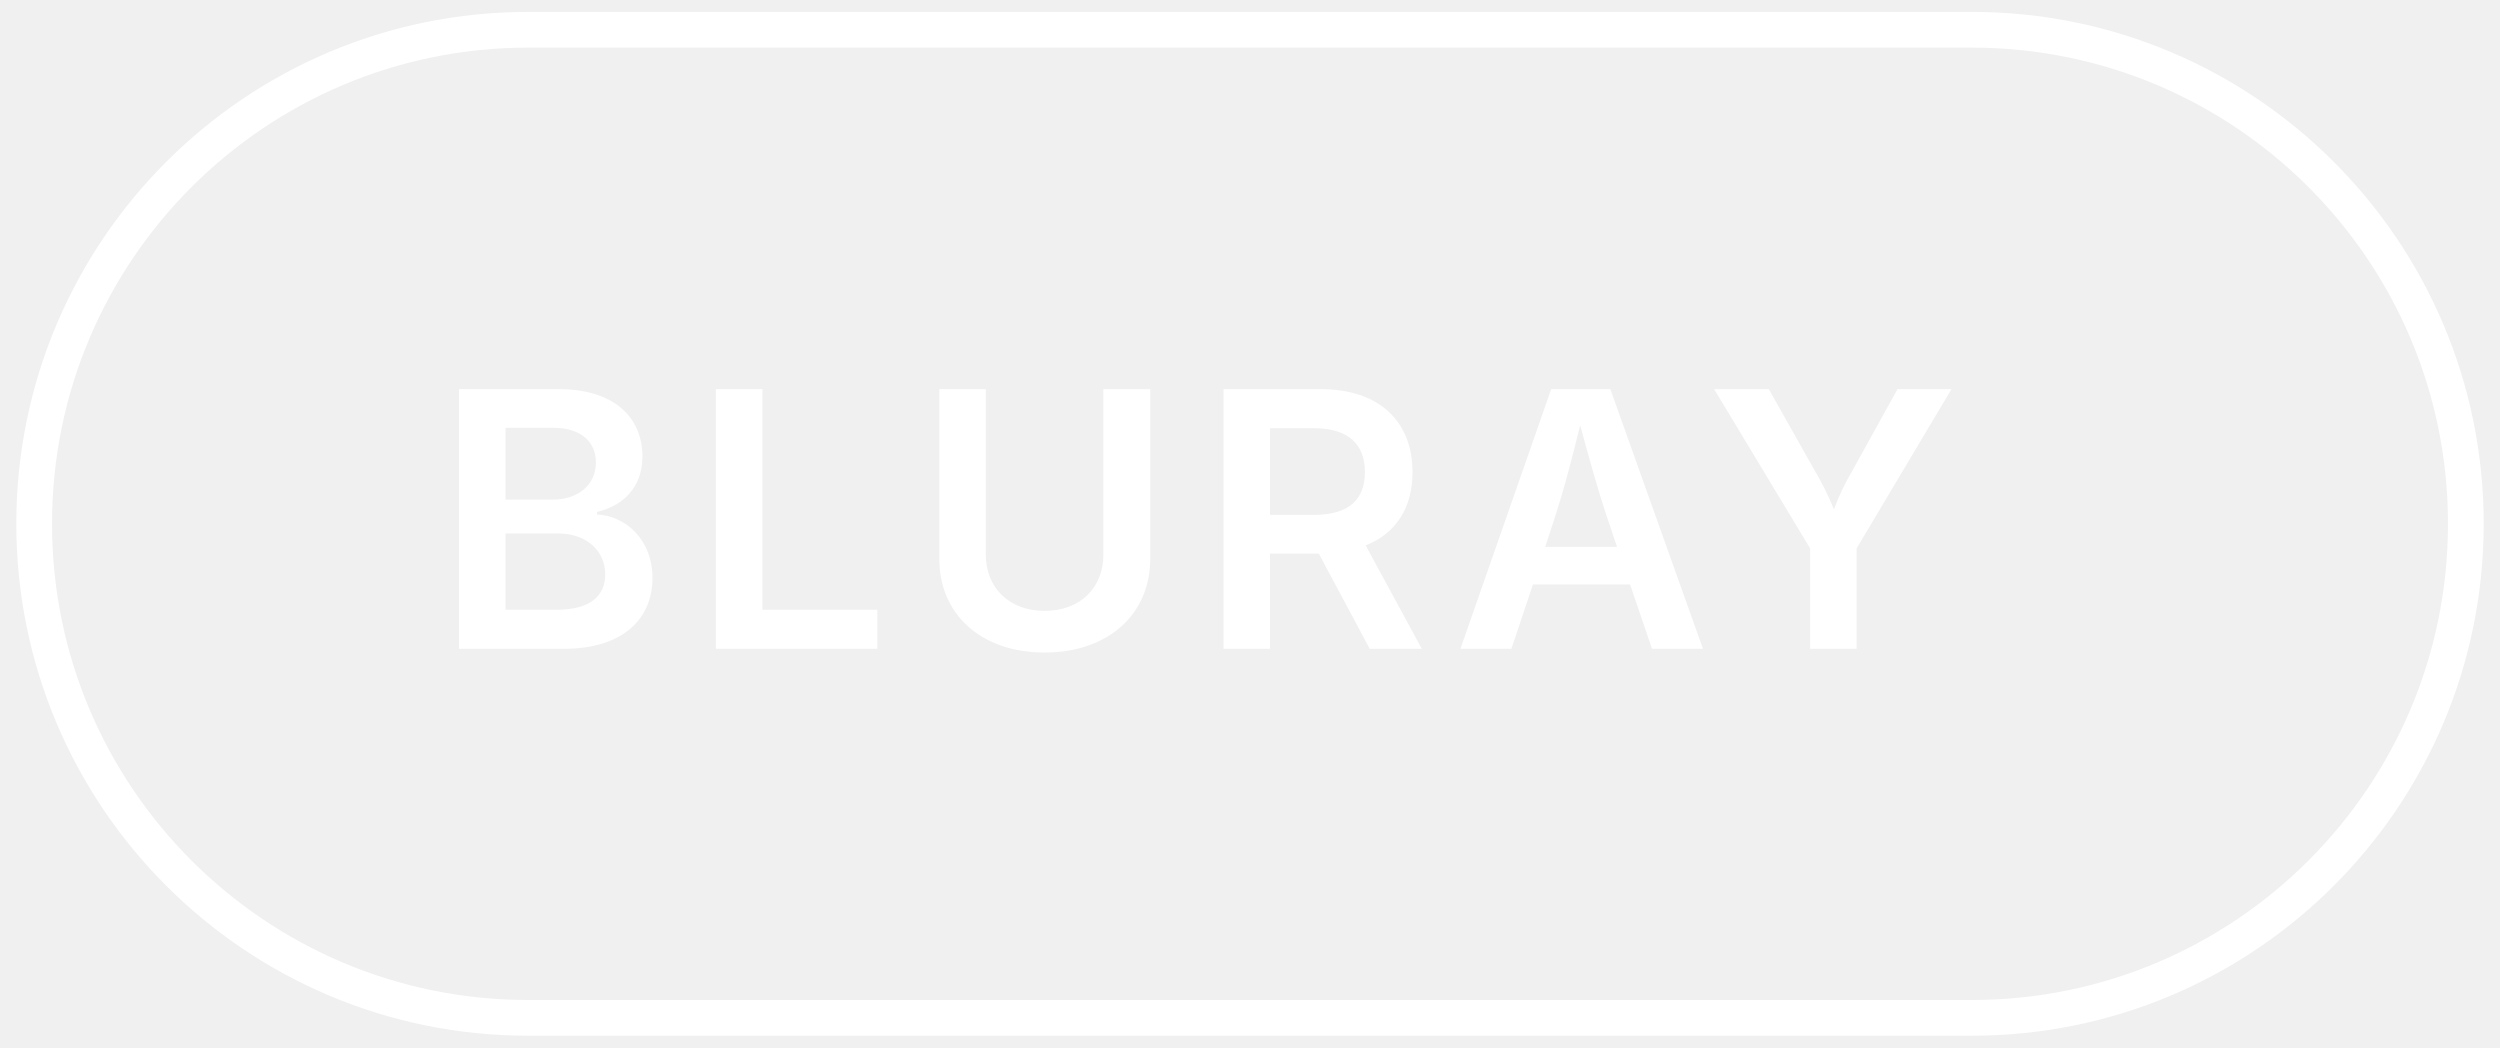
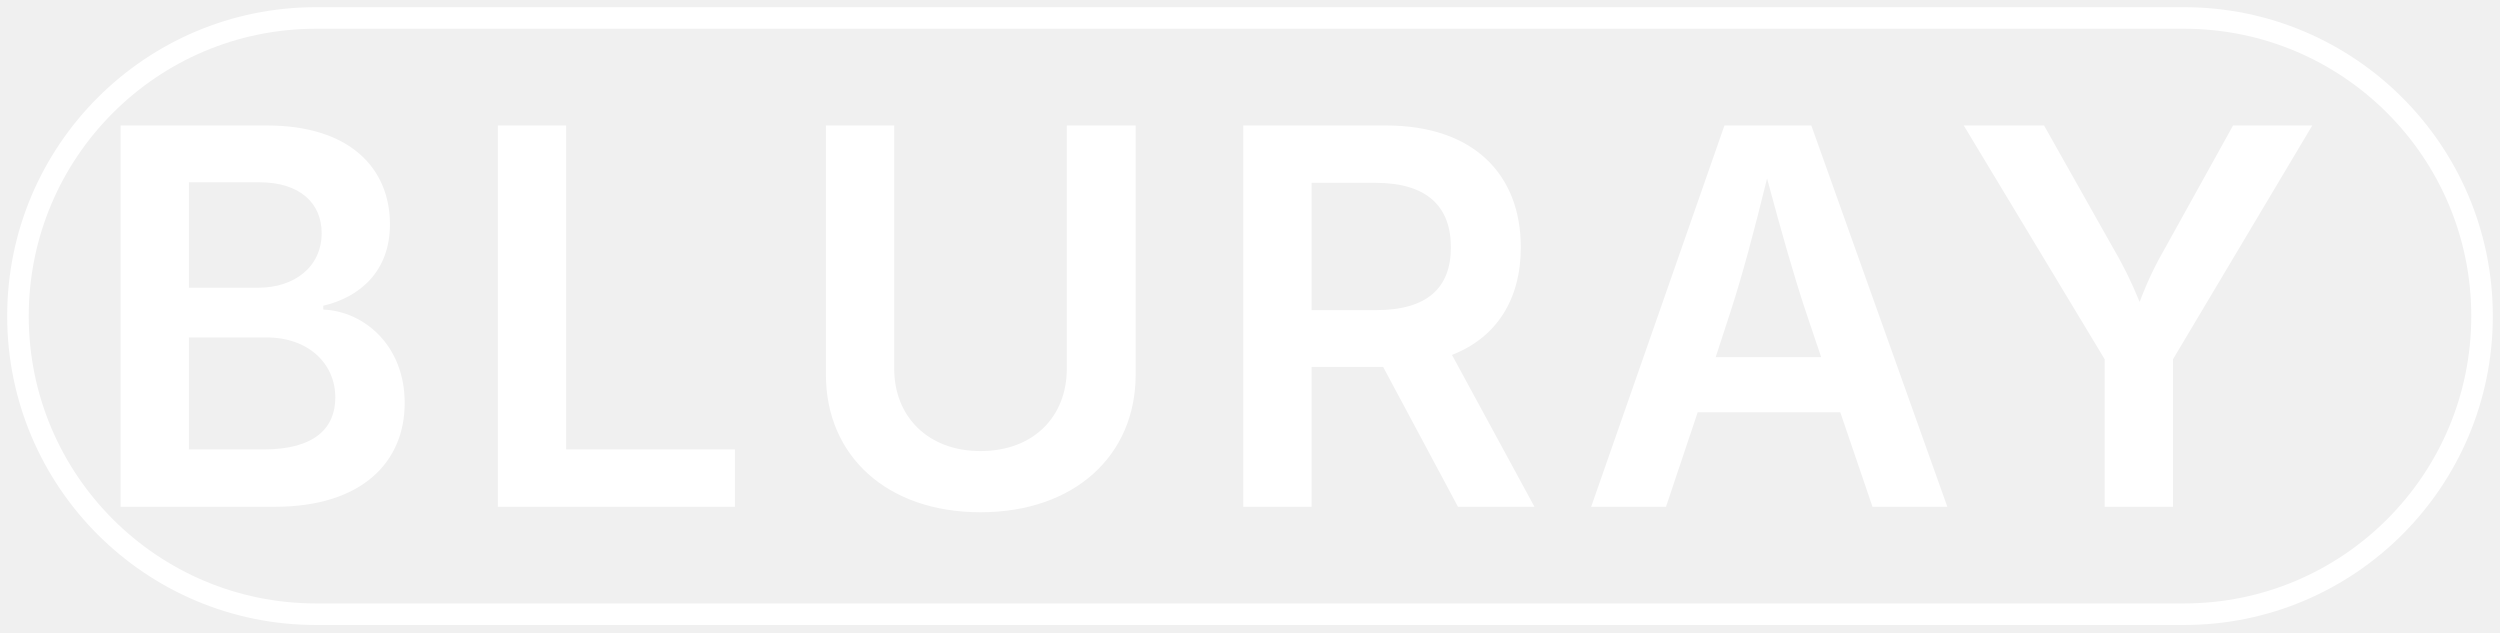
- <svg xmlns="http://www.w3.org/2000/svg" width="105" height="44" viewBox="0 0 104.63 44">
-   <rect x="1.25" y="1.25" width="102.13" height="41.5" rx="20.75" fill="none" stroke="#fff" stroke-width="1.5" />
-   <text x="18" y="27.25" font-family="Inter, Arial, Helvetica, sans-serif" font-weight="600" font-size="15" letter-spacing="0.9" fill="#fff">BLURAY</text>
+ <svg xmlns="http://www.w3.org/2000/svg" width="174" height="44" viewBox="0 0 174.00 44.0">
+   <rect x="1.25" y="1.25" width="171.5" height="41.5" rx="20.75" fill="none" stroke="#fff" stroke-width="1.5" />
+   <g transform="translate(-38.07,-31.04) scale(2.4335)">
+     <text x="18" y="27.25" font-family="Inter, Arial, Helvetica, sans-serif" font-weight="600" font-size="15" letter-spacing="0.9" fill="#fff">BLURAY</text>
+   </g>
</svg>
